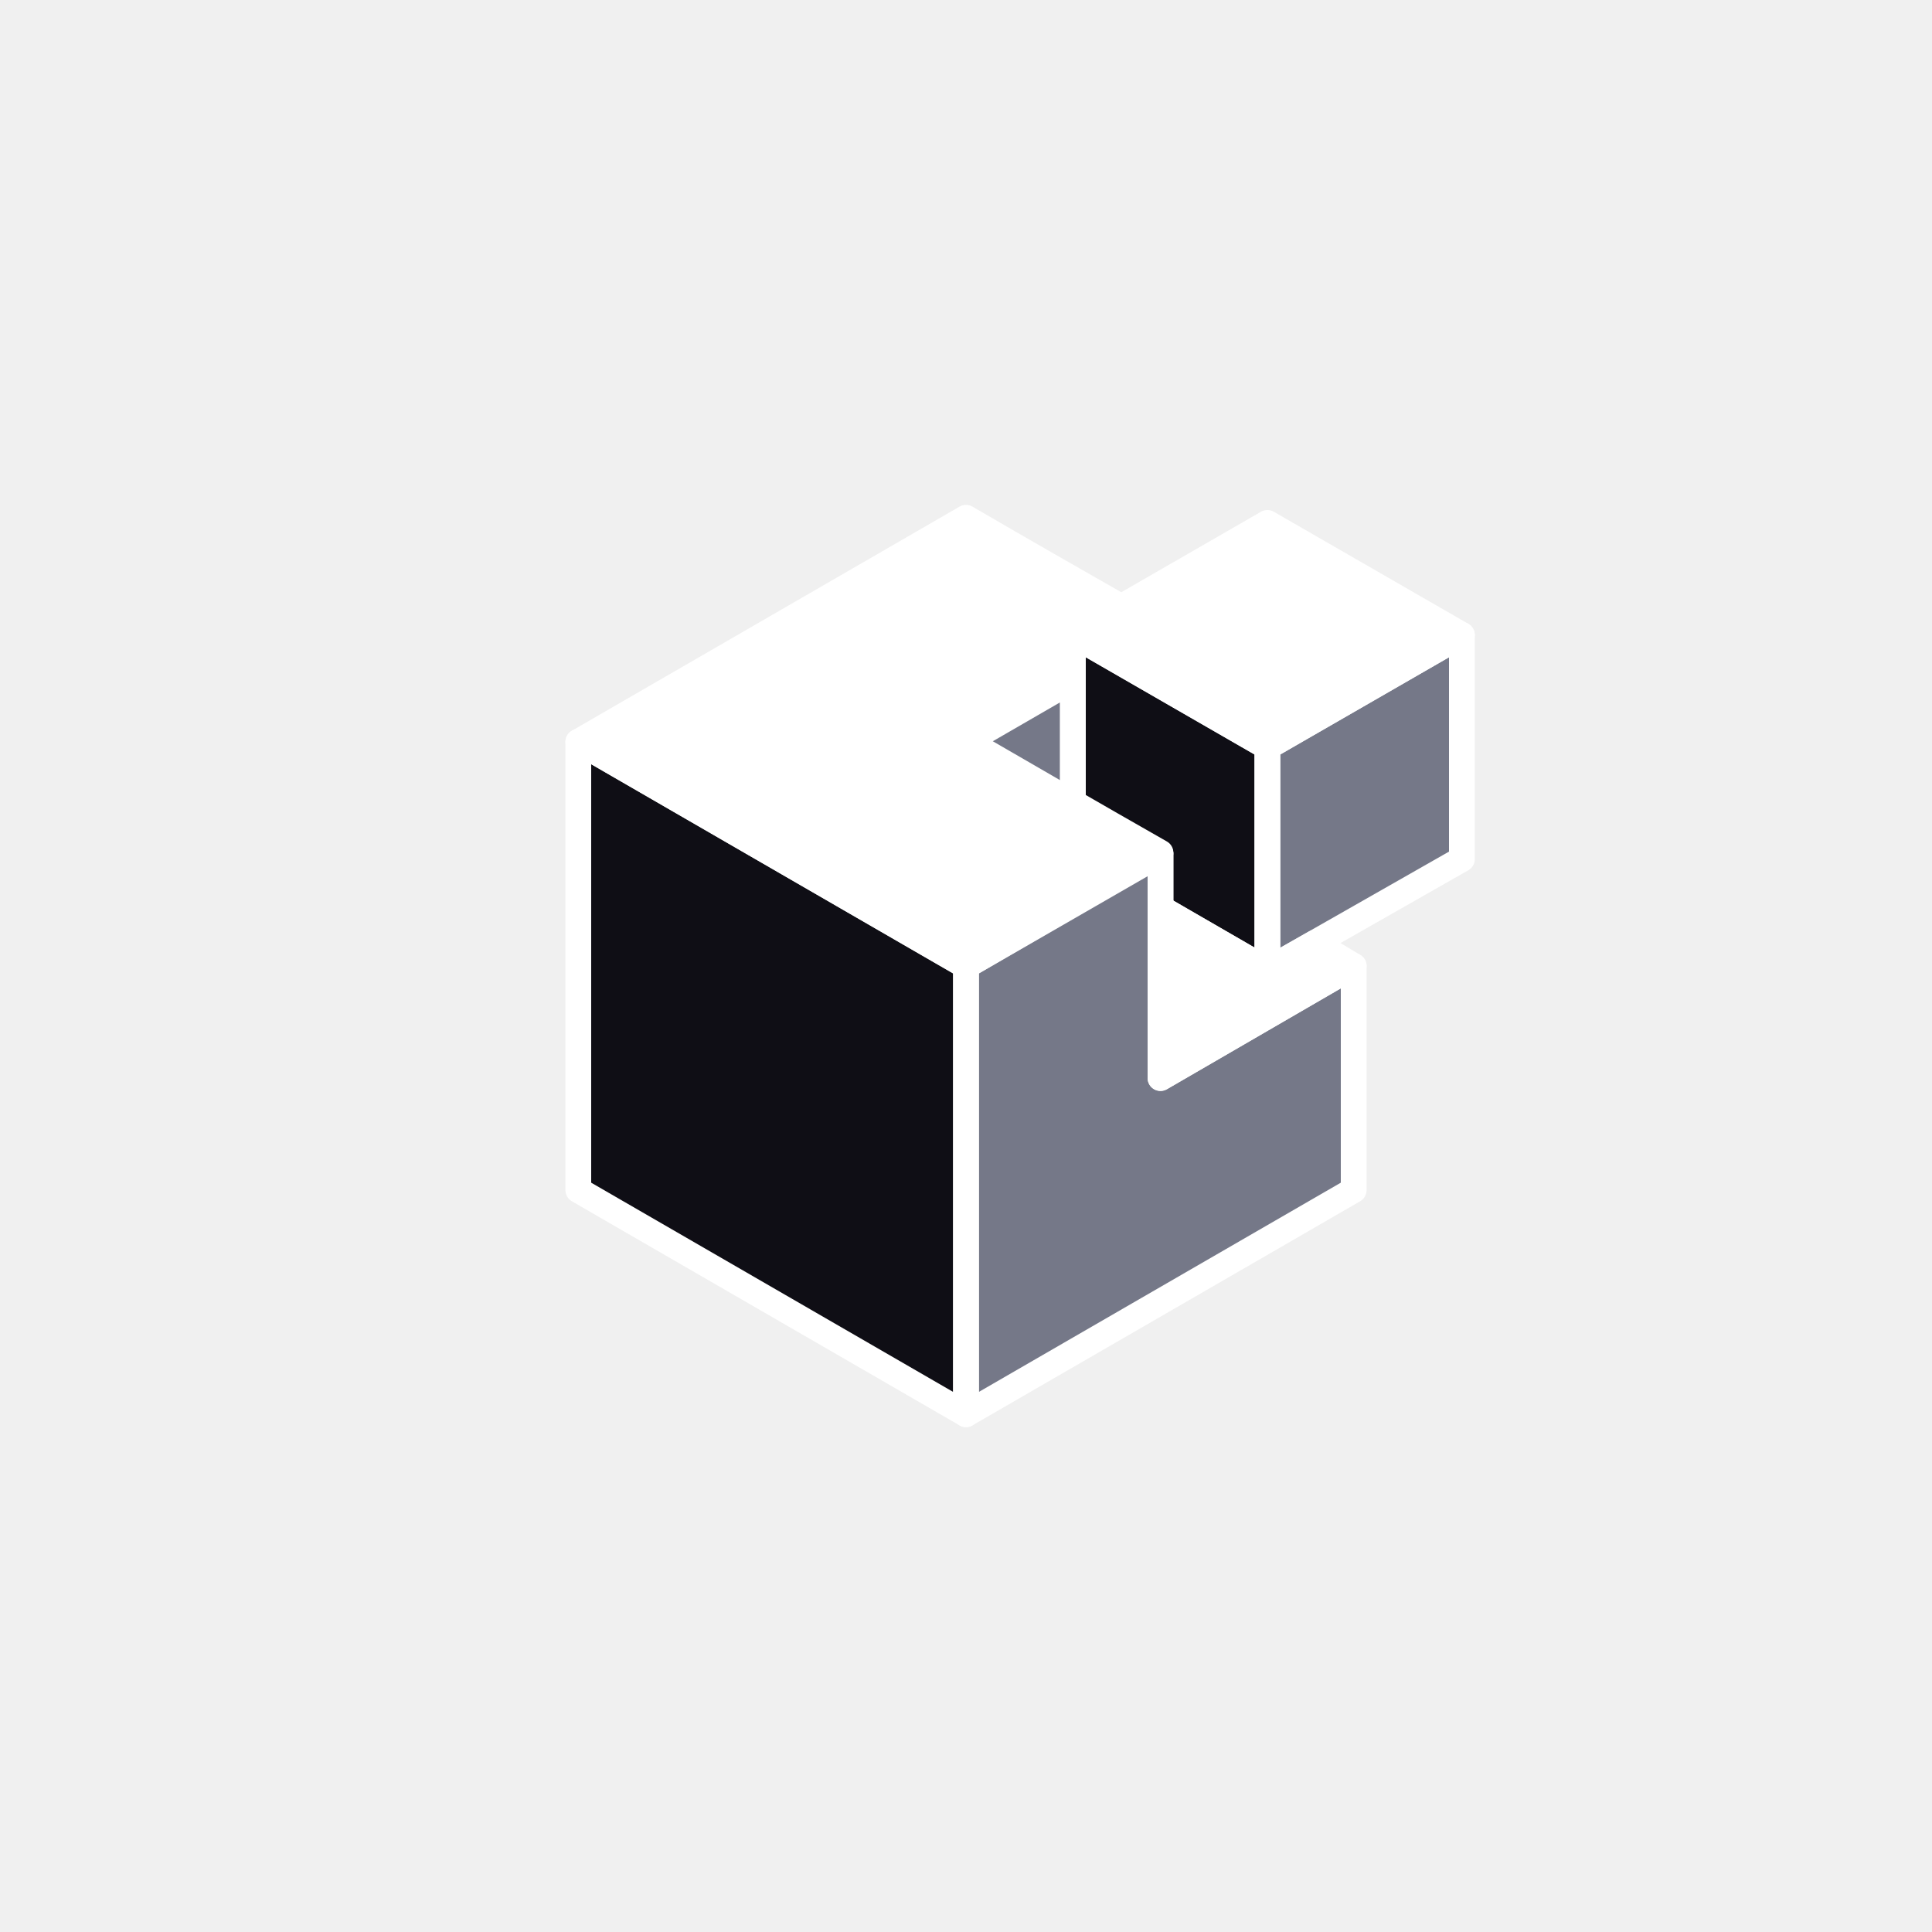
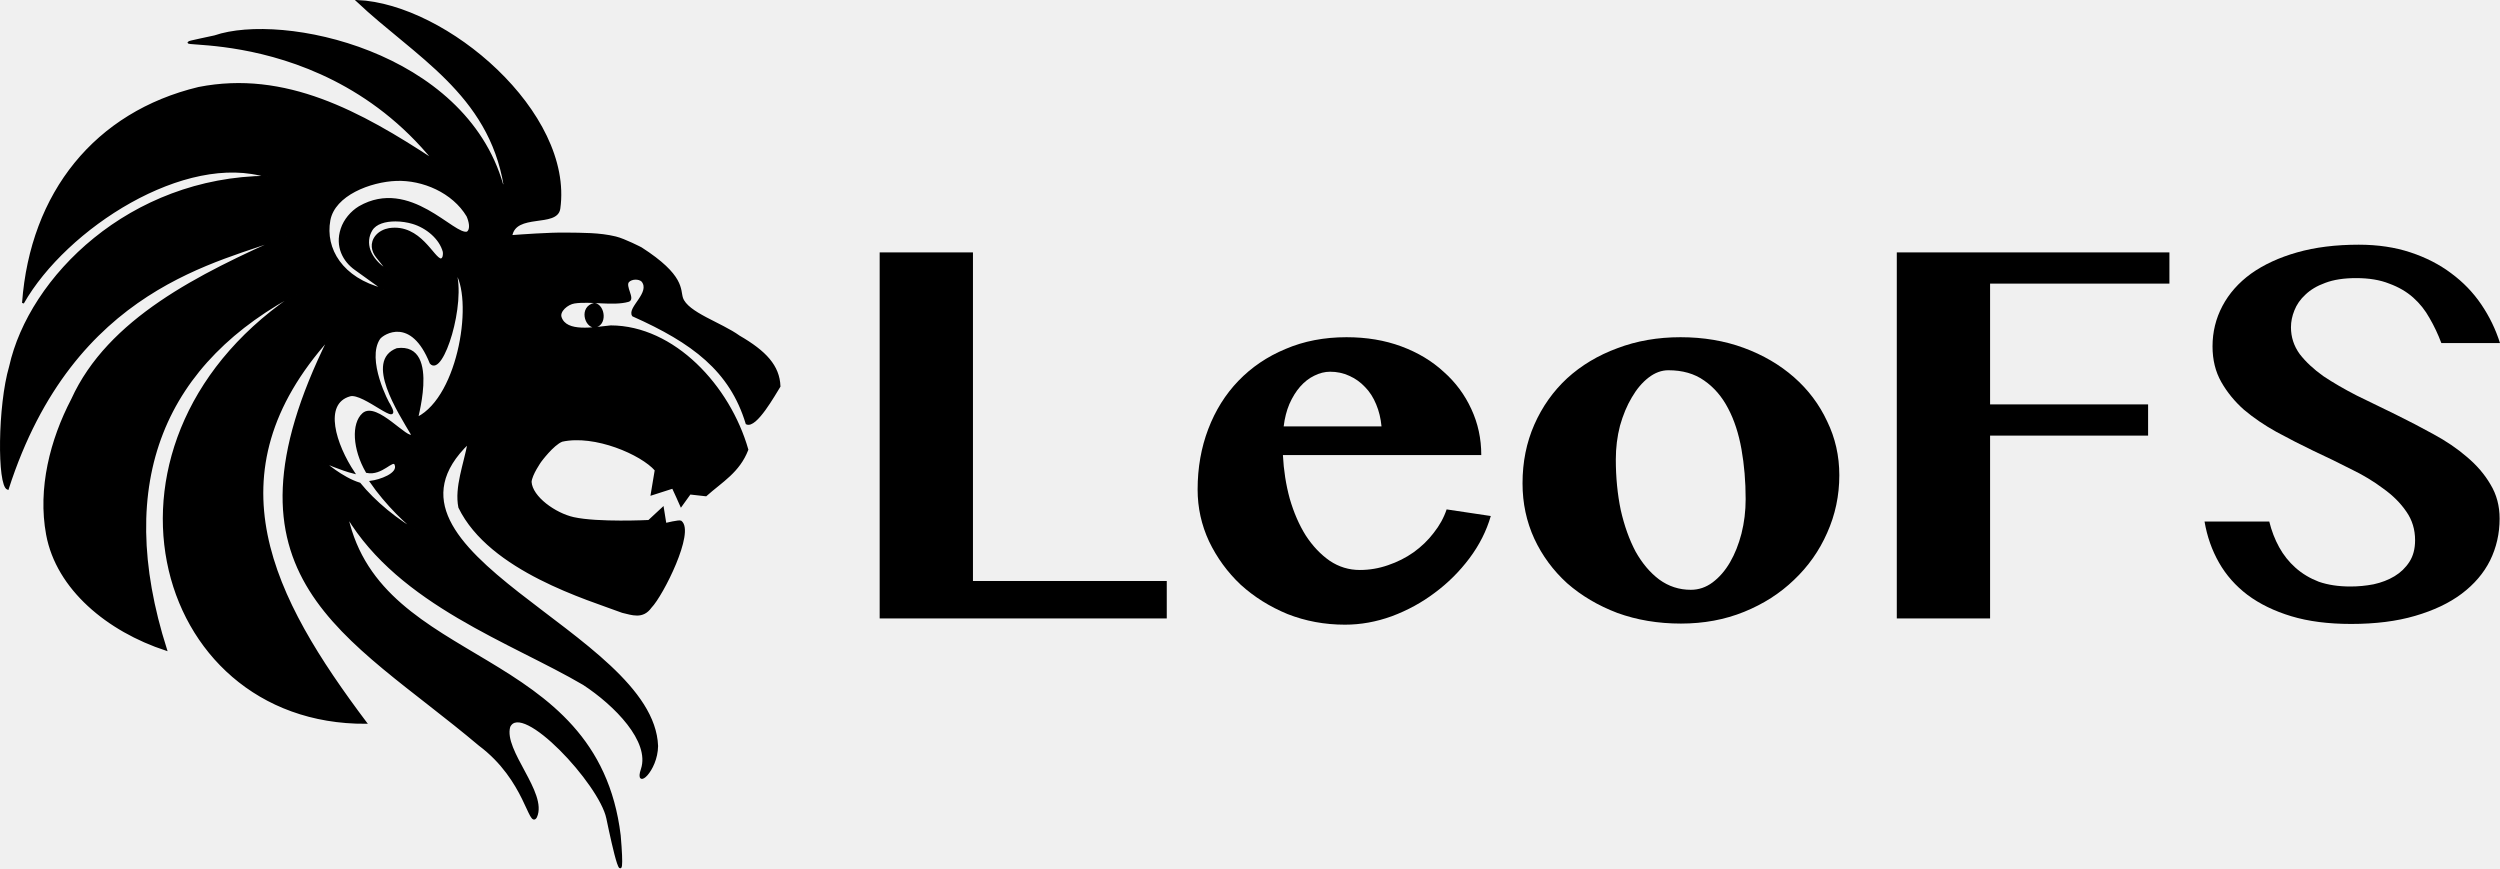
- <svg xmlns="http://www.w3.org/2000/svg" version="1.1" id="Layer_1" x="0px" y="0px" viewBox="0 0 150 150" style="enable-background:new 0 0 150 150;" xml:space="preserve">
-   <style type="text/css">
- 	.st0{fill:#FFFFFF;}
- 	.st1{fill:#757888;}
- 	.st2{fill:#0F0E15;}
- 	.st3{fill:none;stroke:#FFFFFF;stroke-width:2;stroke-linecap:round;stroke-linejoin:round;stroke-miterlimit:10;}
- </style>
-   <g>
-     <g>
-       <polygon class="st0" points="105.1,75 102.1,73.2 98.4,75.3 90.1,70.5 90.1,83.7   " />
-       <polygon class="st1" points="83.3,52.8 83.3,62.4 75,57.6   " />
-       <polygon class="st2" points="44.9,92.4 44.9,57.6 75,75 75,109.8   " />
-       <polygon class="st0" points="83.3,49.3 98.4,40.6 113.5,49.3 98.4,58   " />
-       <polygon class="st2" points="90.1,66.3 83.3,62.4 83.3,49.3 98.4,58 98.4,75.3 90.1,70.5   " />
-       <polygon class="st1" points="113.5,66.7 113.5,49.3 98.4,58 98.4,75.3   " />
-       <path class="st0" d="M44.9,57.6L75,40.2c3.4,2,12,6.9,12,6.9l-3.7,2.1v3.5c0,0-5.2,3-8.3,4.8c5,2.9,10,5.8,15.1,8.7L75,75    L44.9,57.6z" />
-       <polygon class="st1" points="105.1,75 90.1,83.7 90.1,66.3 75,75 75,109.8 105.1,92.4   " />
-     </g>
-     <g>
-       <polygon class="st3" points="105.1,75 102.1,73.2 98.4,75.3 90.1,70.5 90.1,83.7   " />
-       <polygon class="st3" points="83.3,52.8 83.3,62.4 75,57.6   " />
-       <polygon class="st3" points="44.9,92.4 44.9,57.6 75,75 75,109.8   " />
-       <polygon class="st3" points="83.3,49.3 98.4,40.6 113.5,49.3 98.4,58   " />
-       <polygon class="st3" points="90.1,66.3 83.3,62.4 83.3,49.3 98.4,58 98.4,75.3 90.1,70.5   " />
-       <polygon class="st3" points="113.5,66.7 113.5,49.3 98.4,58 98.4,75.3   " />
-       <path class="st3" d="M44.9,57.6L75,40.2c3.4,2,12,6.9,12,6.9l-3.7,2.1v3.5c0,0-5.2,3-8.3,4.8c5,2.9,10,5.8,15.1,8.7L75,75    L44.9,57.6z" />
-       <polygon class="st3" points="105.1,75 90.1,83.7 90.1,66.3 75,75 75,109.8 105.1,92.4   " />
+ <svg xmlns="http://www.w3.org/2000/svg" xmlns:ns1="http://www.openswatchbook.org/uri/2009/osb" width="1308.004" height="454.335" id="svg2" version="1.1" style="enable-background:new">
+   <defs id="defs4">
+     <linearGradient id="linearGradient5641" ns1:paint="solid">
+       <stop style="stop-color:#000000;stop-opacity:1;" offset="0" id="stop5643" />
+     </linearGradient>
+     <linearGradient id="linearGradient5612" ns1:paint="solid">
+       <stop style="stop-color:#000000;stop-opacity:1;" offset="0" id="stop5614" />
+     </linearGradient>
+     <linearGradient id="linearGradient5373" ns1:paint="solid">
+       <stop style="stop-color:#ffffff;stop-opacity:1;" offset="0" id="stop5375" />
+     </linearGradient>
+     <linearGradient id="linearGradient5349" ns1:paint="solid">
+       <stop style="stop-color:#000000;stop-opacity:1;" offset="0" id="stop5351" />
+     </linearGradient>
+   </defs>
+   <g id="layer3" style="display:inline" transform="translate(-44.44529,-82.11412)">
+     <path style="fill:#000000;fill-opacity:1;stroke:#000000;stroke-width:1;stroke-opacity:1" d="m 186.938,0.5 c 30.3,28.621 69.067,48.289 77.094,96.688 L 262.812,96.719 C 242.866,26.917 147.577,6.878 112.344,19 61.9,30.022 162.174,3.961 227.062,83.969 188.483,58.63 149.217,37.112 103.969,46 50.066,58.962 16.305,100.831 12.031,158.531 34.418,119.172 96.853,78.882 140,92.469 67.927,93.076 15.647,145.162 5.281,191.781 -0.737,212.22 -0.983,253.939 4.062,255.75 38.363,149.224 115.359,136.966 149.938,123.5 104.144,143.711 56.786,167.107 37.75,209 c -11.076,21.222 -17.57,46.589 -13.125,70.656 5.251,28.431 31.765,50.29 62.281,60.281 -28.27,-88.567 -0.753,-151.079 70.75,-187.875 -118.425,76.005 -79.102,226.742 33.781,226.125 -48.975,-65.181 -83.093,-129.91 -19.281,-201.125 -62.281,125.671 9.548,154.349 78.719,212.688 24.417,18.276 26.151,43.795 29.594,37.625 5.612,-12.515 -17.636,-34.563 -14,-47.188 6.579,-14.095 47.489,29.817 51.25,47.875 3.132,15.035 9.542,44.42 6.531,9.031 -12.096,-99.949 -124.879,-86.749 -142.594,-166.688 -0.009,-0.117 0.011,-0.225 0,-0.344 27.663,46.13 86.147,65.818 123.719,87.875 16.465,10.789 35.244,29.781 30.469,44.469 -3.716,10.802 7.797,0.958 7.969,-12.094 -2.175,-59.381 -158.685,-100.963 -98.656,-158.656 -2.062,11.272 -6.933,23.29 -4.844,33.781 16.08,33.117 67.889,48.107 85.344,54.719 5.011,1.144 10.552,3.476 14.812,-2.531 6.131,-6.292 22.661,-39.358 15.719,-44.75 -0.807,-0.529 -8.031,1.25 -8.031,1.25 l -1.344,-8.375 -7.344,6.812 c 0,0 -26.551,1.328 -39.375,-1.5 -9.671,-2.147 -21.97,-10.857 -22.469,-18.938 0.289,-3.956 5.125,-10.781 5.125,-10.781 0,0 6.439,-8.79 11.25,-10.719 17.251,-3.835 41.731,6.877 49.062,15.312 l -2.125,12.75 11.094,-3.562 c 5.372,11.699 0.189,0.365 4.312,9.531 l 4.625,-6.438 8.344,0.938 c 8.36,-7.437 17.231,-12.306 21.719,-23.906 -9.508,-33.25 -38.519,-64.389 -71.469,-64.5 -8.825,0.877 -23.378,3.751 -26.219,-4.656 -1.139,-3.37 3.475,-7.252 7.188,-7.812 8.426,-1.273 20.281,1.419 28.219,-0.844 3.278,-0.934 -2.366,-7.764 0,-10.219 1.687,-1.75 5.493,-1.896 7.281,-0.25 5.064,6.197 -7.565,14.142 -4.844,18.125 31.19,13.931 51.025,28.648 59.438,56.469 4.836,2.345 14.616,-15.319 17.219,-19.438 -0.409,-10.634 -7.385,-18.121 -21.156,-26.094 -9.432,-6.844 -27.233,-12.208 -29.844,-20.094 -1.427,-4.31 1.149,-11.596 -21.438,-26.094 0,0 -8.638,-4.487 -13.312,-5.625 -8.512,-2.072 -17.428,-1.909 -26.188,-2.031 -8.504,-0.118 -23.394,0.961 -28.406,1.344 1.997,-12.595 23.818,-4.828 25.156,-14.406 C 299.65,59.071 233.614,2.577 186.938,0.5 z m 20.406,93.656 c 13.892,-0.517 29.695,6.253 37.219,18.812 1.161,2.641 2.316,6.938 0,8.656 -6.957,2.394 -30.079,-28.498 -56.531,-13.281 -4.185,2.539 -7.748,6.755 -9.281,11.406 -3.067,9.304 1.222,16.843 7.156,21.062 4.906,3.488 14.656,10.531 14.656,10.531 -21.702,-5.513 -30.995,-21.097 -28.219,-36.125 2.474,-13.391 21.402,-20.557 35,-21.062 z m -0.438,21.188 c 3.157,0.004 6.356,0.516 9.031,1.312 7.287,2.17 14.404,8.008 16.25,15.094 0.17,1.417 0.044,3.611 -1.438,4 -3.998,-0.104 -10.921,-18.326 -27.125,-15.906 -2.585,0.444 -5.132,1.749 -6.688,3.625 -3.112,3.752 -2.105,7.966 0.281,10.938 1.973,2.456 5.875,7.406 5.875,7.406 -10.35,-6.3 -12.616,-15.094 -8.719,-21.531 2.17,-3.585 7.27,-4.944 12.531,-4.938 z m 31.156,26.219 c 10.348,13.881 2.637,65.791 -19.562,77.031 -2.387,5.865 12.577,-39.111 -10.781,-35.938 -16.385,6.21 0.719,32.607 7.969,44.906 -2.053,3.582 -18.773,-17.221 -25.719,-11 -5.656,5.066 -5.066,18.328 1.906,30.375 7.95,1.699 13.686,-7.374 15.062,-3.938 2.048,5.112 -8.421,8.489 -12.969,9.062 7.72,11.303 20.021,23.486 26.344,27.219 -12.477,-6.72 -24.536,-16.862 -32.125,-26.25 -9.419,-2.881 -19.026,-11.482 -18.75,-11.344 0,0 9.271,4.075 15.688,5.656 -9.762,-14.622 -16.735,-36.331 -2.062,-40.469 7.212,-2.034 27.985,18.028 20.688,4.906 -0.524,-0.426 -12.854,-23.604 -5.281,-34.75 2.03,-2.672 16.899,-12.043 26.844,12.906 6.091,7.01 18.248,-31.173 12.75,-48.375 z M 311,158.969 c -7.649,1.775 -4.668,11.92 0,11.938 6.372,-0.705 5.197,-11.121 0,-11.938 z" transform="translate(44.44529,82.11412)" id="path3072" />
+   </g>
+   <g id="layer8" style="display:none" transform="translate(-44.44529,-82.11412)" />
+   <g id="layer9" style="display:none" transform="translate(-44.44529,-82.11412)" />
+   <g id="layer10" style="display:inline" transform="translate(-44.44529,-82.11412)">
+     <g transform="matrix(1.593694,0,0,1.536708,-25.36323,-45.27342)" style="font-size:256px;font-style:normal;font-variant:normal;font-weight:bold;font-stretch:normal;text-align:start;line-height:100%;letter-spacing:0px;word-spacing:0px;writing-mode:lr-tb;text-anchor:start;fill:#000000;fill-opacity:1;stroke:none;font-family:Sinhala MN;-inkscape-font-specification:Sinhala MN Bold" id="text6340">
+       <path d="m 332.594,168.831 30.625,0 0,111.875 63.625,0 0,12.75 -94.25,0 0,-124.625" id="path6460" />
+       <path d="m 485.349,295.581 c -6.667,0 -12.958,-1.208 -18.875,-3.625 -5.833,-2.5 -10.958,-5.833 -15.375,-10 -4.333,-4.25 -7.792,-9.167 -10.375,-14.75 -2.5,-5.583 -3.75,-11.458 -3.75,-17.625 0,-7.417 1.167,-14.292 3.5,-20.625 2.333,-6.333 5.625,-11.792 9.875,-16.375 4.333,-4.667 9.5,-8.292 15.5,-10.875 6,-2.667 12.667,-4 20,-4 6.583,10e-5 12.583,1.042 18,3.125 5.417,2.083 10.042,4.958 13.875,8.625 3.917,3.583 6.958,7.833 9.125,12.75 2.167,4.833 3.25,10.042 3.25,15.625 l -65.125,0 c 0.25,5.167 1,10.125 2.25,14.875 1.333,4.75 3.083,8.917 5.25,12.5 2.25,3.583 4.875,6.458 7.875,8.625 3,2.083 6.292,3.125 9.875,3.125 3.167,2e-5 6.25,-0.542 9.25,-1.625 3.083,-1.083 5.875,-2.542 8.375,-4.375 2.583,-1.917 4.792,-4.125 6.625,-6.625 1.917,-2.5 3.333,-5.167 4.25,-8 l 14.5,2.25 c -1.417,5.083 -3.75,9.875 -7,14.375 -3.25,4.5 -7.042,8.417 -11.375,11.75 -4.25,3.333 -8.958,6 -14.125,8 -5.083,1.917 -10.208,2.875 -15.375,2.875 m 12,-67.5 c -0.25,-2.75 -0.833,-5.25 -1.75,-7.5 -0.917,-2.333 -2.125,-4.292 -3.625,-5.875 -1.5,-1.667 -3.25,-2.958 -5.25,-3.875 -1.917,-0.917 -4,-1.375 -6.25,-1.375 -1.75,9e-5 -3.5,0.458 -5.25,1.375 -1.667,0.833 -3.208,2.083 -4.625,3.75 -1.333,1.583 -2.5,3.542 -3.5,5.875 -0.917,2.25 -1.542,4.792 -1.875,7.625 l 32.125,0" id="path6462" />
+       <path d="m 595.642,295.206 c -7.5,0 -14.458,-1.208 -20.875,-3.625 -6.333,-2.5 -11.833,-5.875 -16.5,-10.125 -4.583,-4.333 -8.167,-9.375 -10.75,-15.125 -2.583,-5.833 -3.875,-12.125 -3.875,-18.875 0,-7.25 1.292,-13.917 3.875,-20 2.583,-6.083 6.167,-11.333 10.75,-15.75 4.667,-4.417 10.167,-7.833 16.5,-10.25 6.333,-2.5 13.25,-3.75 20.75,-3.75 7.5,10e-5 14.417,1.208 20.75,3.625 6.333,2.417 11.833,5.75 16.5,10 4.667,4.25 8.292,9.25 10.875,15 2.667,5.667 4,11.792 4,18.375 -1.1e-4,6.917 -1.333,13.458 -4,19.625 -2.583,6.083 -6.208,11.417 -10.875,16 -4.583,4.583 -10.042,8.208 -16.375,10.875 -6.333,2.667 -13.25,4 -20.75,4 m 3.25,-11.5 c 2.583,1e-5 4.958,-0.833 7.125,-2.5 2.25,-1.75 4.167,-4.042 5.75,-6.875 1.583,-2.833 2.833,-6.083 3.75,-9.75 0.917,-3.75 1.375,-7.667 1.375,-11.75 -8e-5,-6 -0.458,-11.667 -1.375,-17 -0.917,-5.333 -2.375,-9.958 -4.375,-13.875 -2,-4 -4.625,-7.167 -7.875,-9.5 -3.167,-2.333 -7.083,-3.5 -11.75,-3.5 -2.25,9e-5 -4.417,0.833 -6.5,2.5 -2.083,1.667 -3.917,3.917 -5.5,6.75 -1.583,2.75 -2.875,5.958 -3.875,9.625 -0.917,3.667 -1.375,7.5 -1.375,11.5 -4e-5,6.083 0.542,11.833 1.625,17.25 1.167,5.333 2.792,10.042 4.875,14.125 2.167,4 4.75,7.167 7.75,9.5 3.083,2.333 6.542,3.5 10.375,3.5" id="path6464" />
+       <path d="m 756.012,168.831 0,10.625 -58.875,0 0,41.125 51.875,0 0,10.625 -51.875,0 0,62.25 -30.625,0 0,-124.625 89.5,0" id="path6466" />
+       <path d="m 815.665,295.331 c -7.5,0 -14.042,-0.875 -19.625,-2.625 -5.583,-1.75 -10.375,-4.167 -14.375,-7.25 -3.917,-3.083 -7.042,-6.75 -9.375,-11 -2.333,-4.25 -3.917,-8.917 -4.75,-14 l 21.25,0 c 0.75,3.167 1.833,6.083 3.25,8.75 1.417,2.667 3.208,5 5.375,7 2.167,2 4.708,3.583 7.625,4.75 3,1.083 6.458,1.625 10.375,1.625 2.583,1e-5 5.125,-0.25 7.625,-0.75 2.583,-0.583 4.875,-1.5 6.875,-2.75 2,-1.25 3.625,-2.875 4.875,-4.875 1.25,-2 1.875,-4.458 1.875,-7.375 -8e-5,-3.667 -0.958,-6.917 -2.875,-9.75 -1.917,-2.917 -4.458,-5.542 -7.625,-7.875 -3.083,-2.417 -6.625,-4.625 -10.625,-6.625 -3.917,-2.083 -7.958,-4.125 -12.125,-6.125 -4.167,-2.083 -8.25,-4.25 -12.25,-6.5 -3.917,-2.25 -7.458,-4.75 -10.625,-7.5 -3.083,-2.833 -5.583,-6 -7.5,-9.5 -1.917,-3.5 -2.875,-7.542 -2.875,-12.125 -10e-6,-4.917 1.083,-9.5 3.25,-13.75 2.167,-4.25 5.292,-7.917 9.375,-11 4.167,-3.083 9.208,-5.5 15.125,-7.25 5.917,-1.75 12.667,-2.625 20.25,-2.625 6.25,1.3e-4 11.917,0.875 17,2.625 5.083,1.75 9.542,4.125 13.375,7.125 3.917,3 7.208,6.542 9.875,10.625 2.667,4.083 4.708,8.458 6.125,13.125 l -19.25,0 c -1.083,-3 -2.375,-5.833 -3.875,-8.5 -1.417,-2.667 -3.208,-5 -5.375,-7 -2.167,-2 -4.792,-3.583 -7.875,-4.75 -3,-1.25 -6.625,-1.875 -10.875,-1.875 -4,1.2e-4 -7.375,0.542 -10.125,1.625 -2.667,1 -4.833,2.333 -6.5,4 -1.667,1.583 -2.875,3.375 -3.625,5.375 -0.75,1.917 -1.125,3.833 -1.125,5.75 -4e-5,3.333 0.958,6.375 2.875,9.125 2,2.667 4.583,5.167 7.75,7.5 3.25,2.25 6.917,4.458 11,6.625 4.167,2.083 8.375,4.208 12.625,6.375 4.25,2.167 8.417,4.417 12.5,6.75 4.167,2.333 7.833,4.917 11,7.75 3.25,2.833 5.833,5.958 7.75,9.375 2,3.417 3,7.292 3,11.625 -1.1e-4,5.083 -1.042,9.833 -3.125,14.25 -2.083,4.333 -5.208,8.125 -9.375,11.375 -4.083,3.167 -9.167,5.667 -15.25,7.5 -6,1.833 -13,2.75 -21,2.75" id="path6468" />
    </g>
  </g>
</svg>
